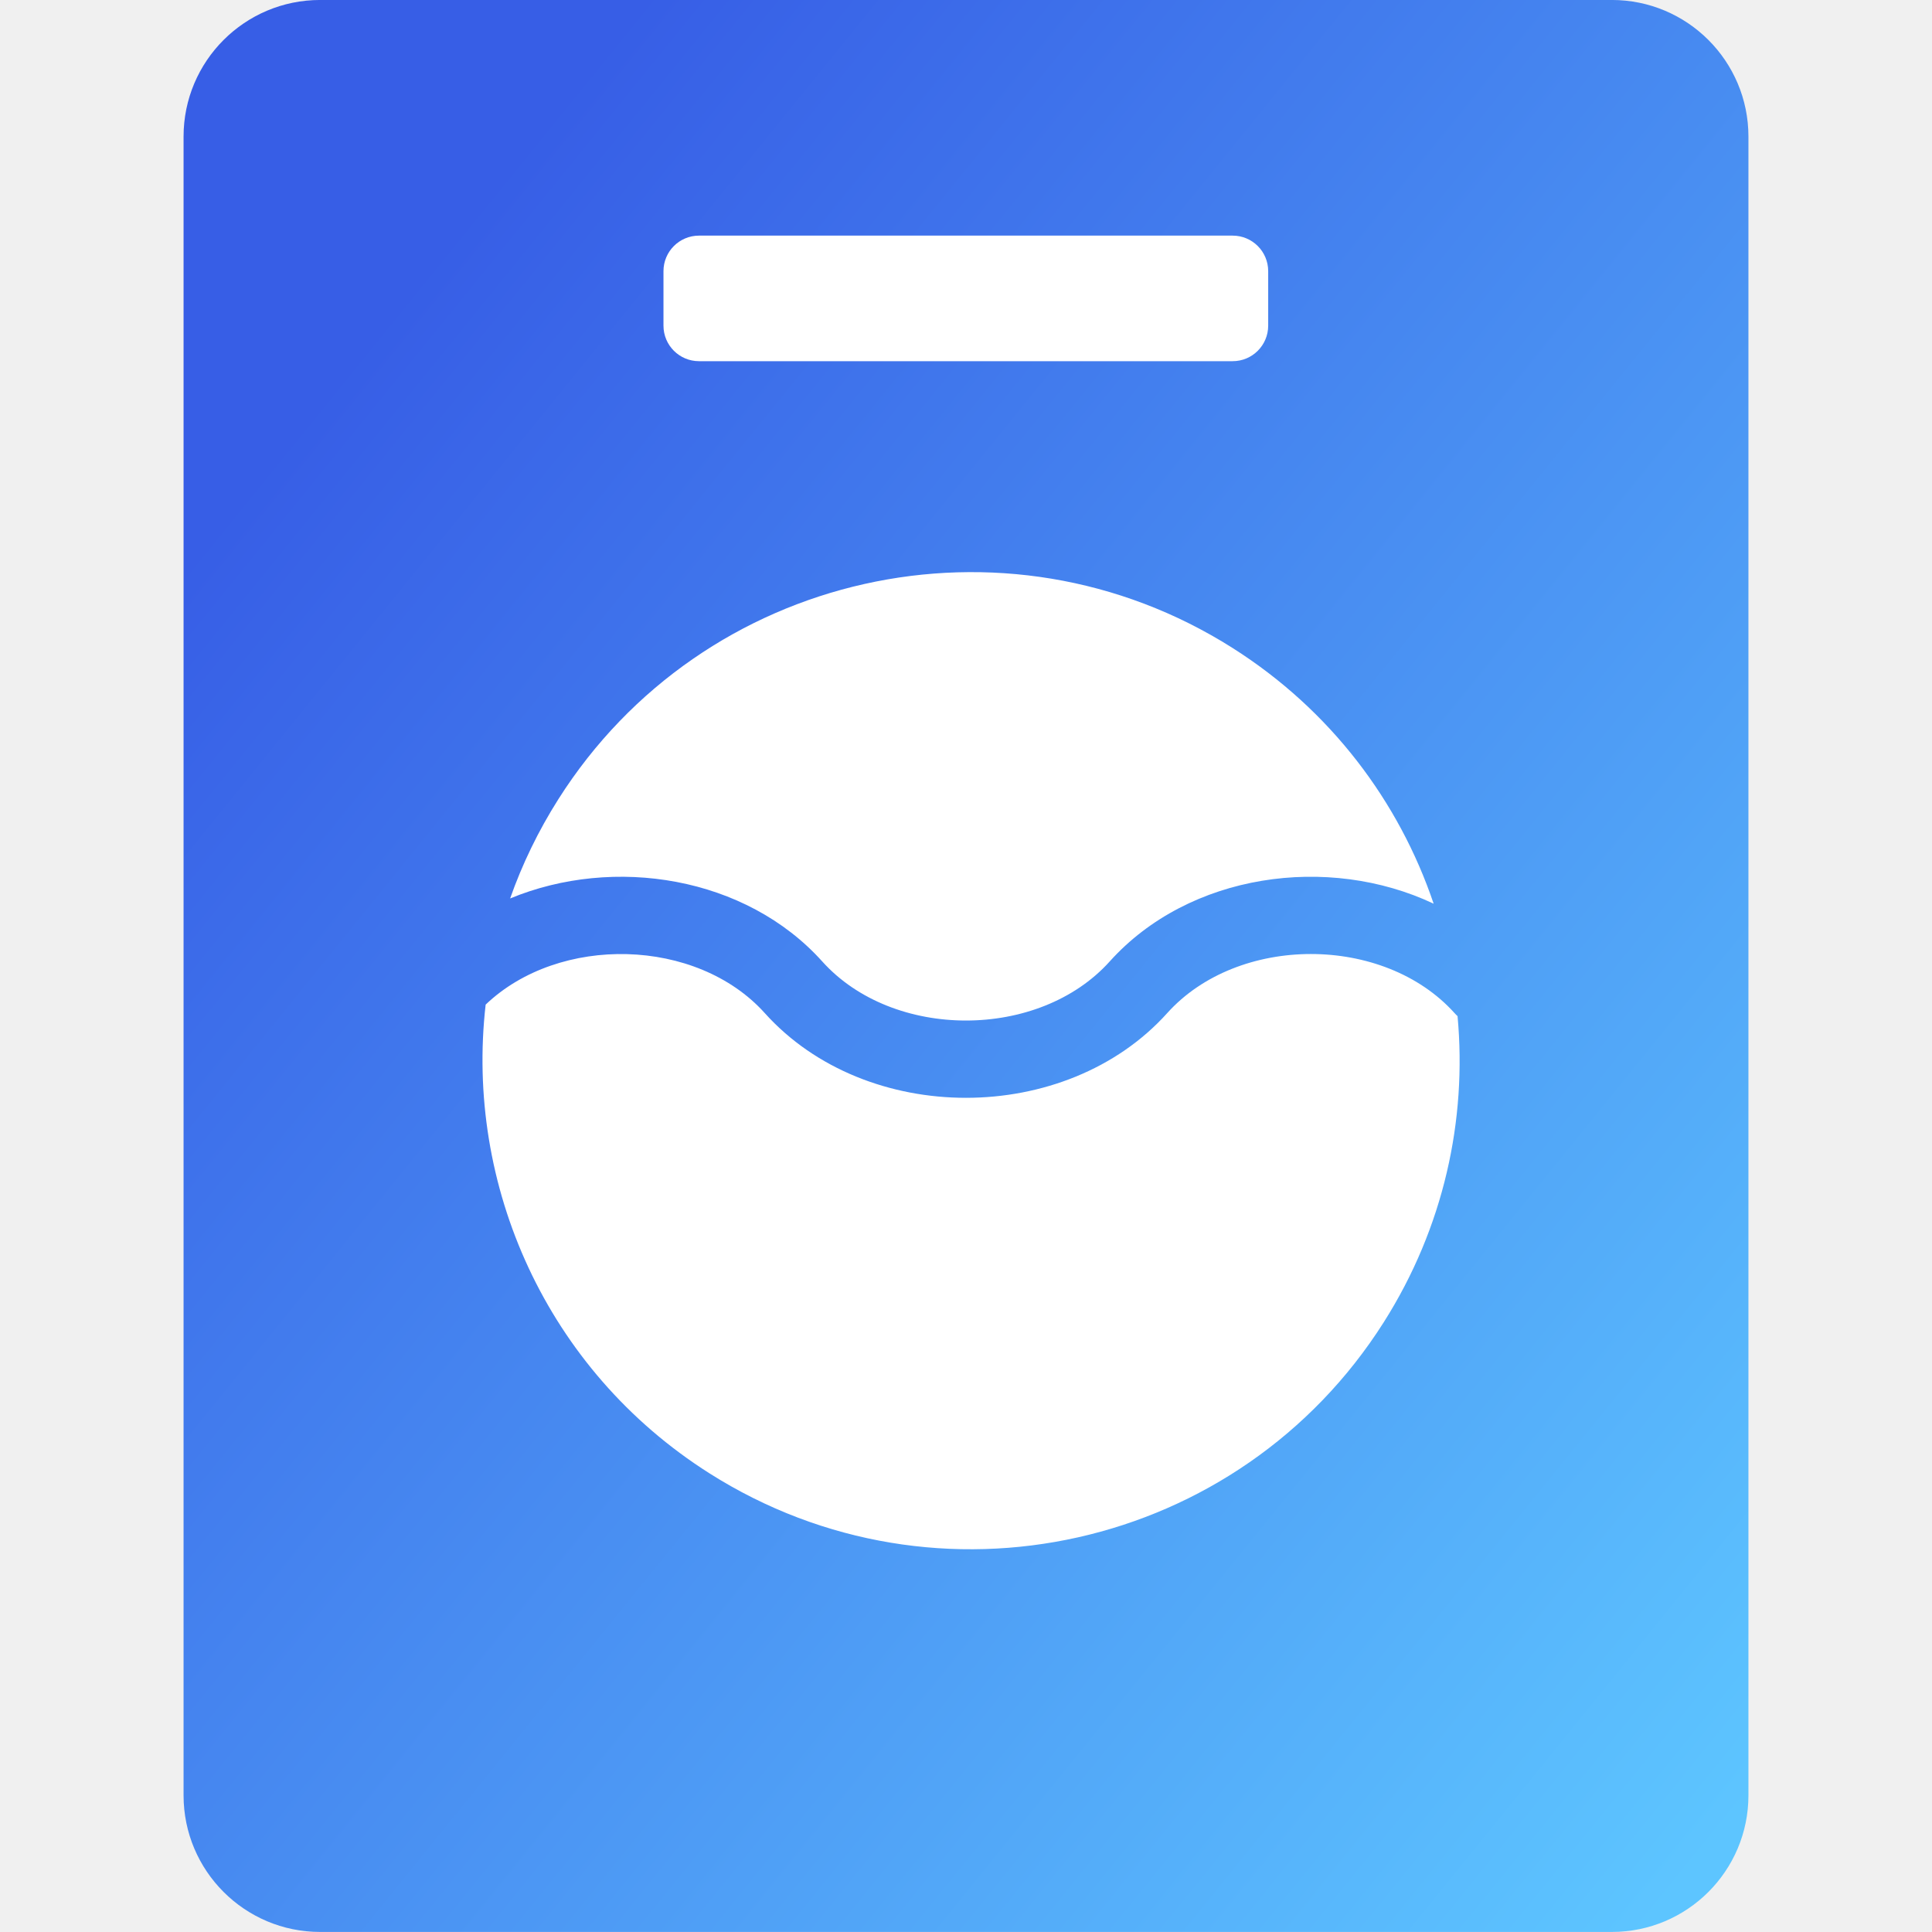
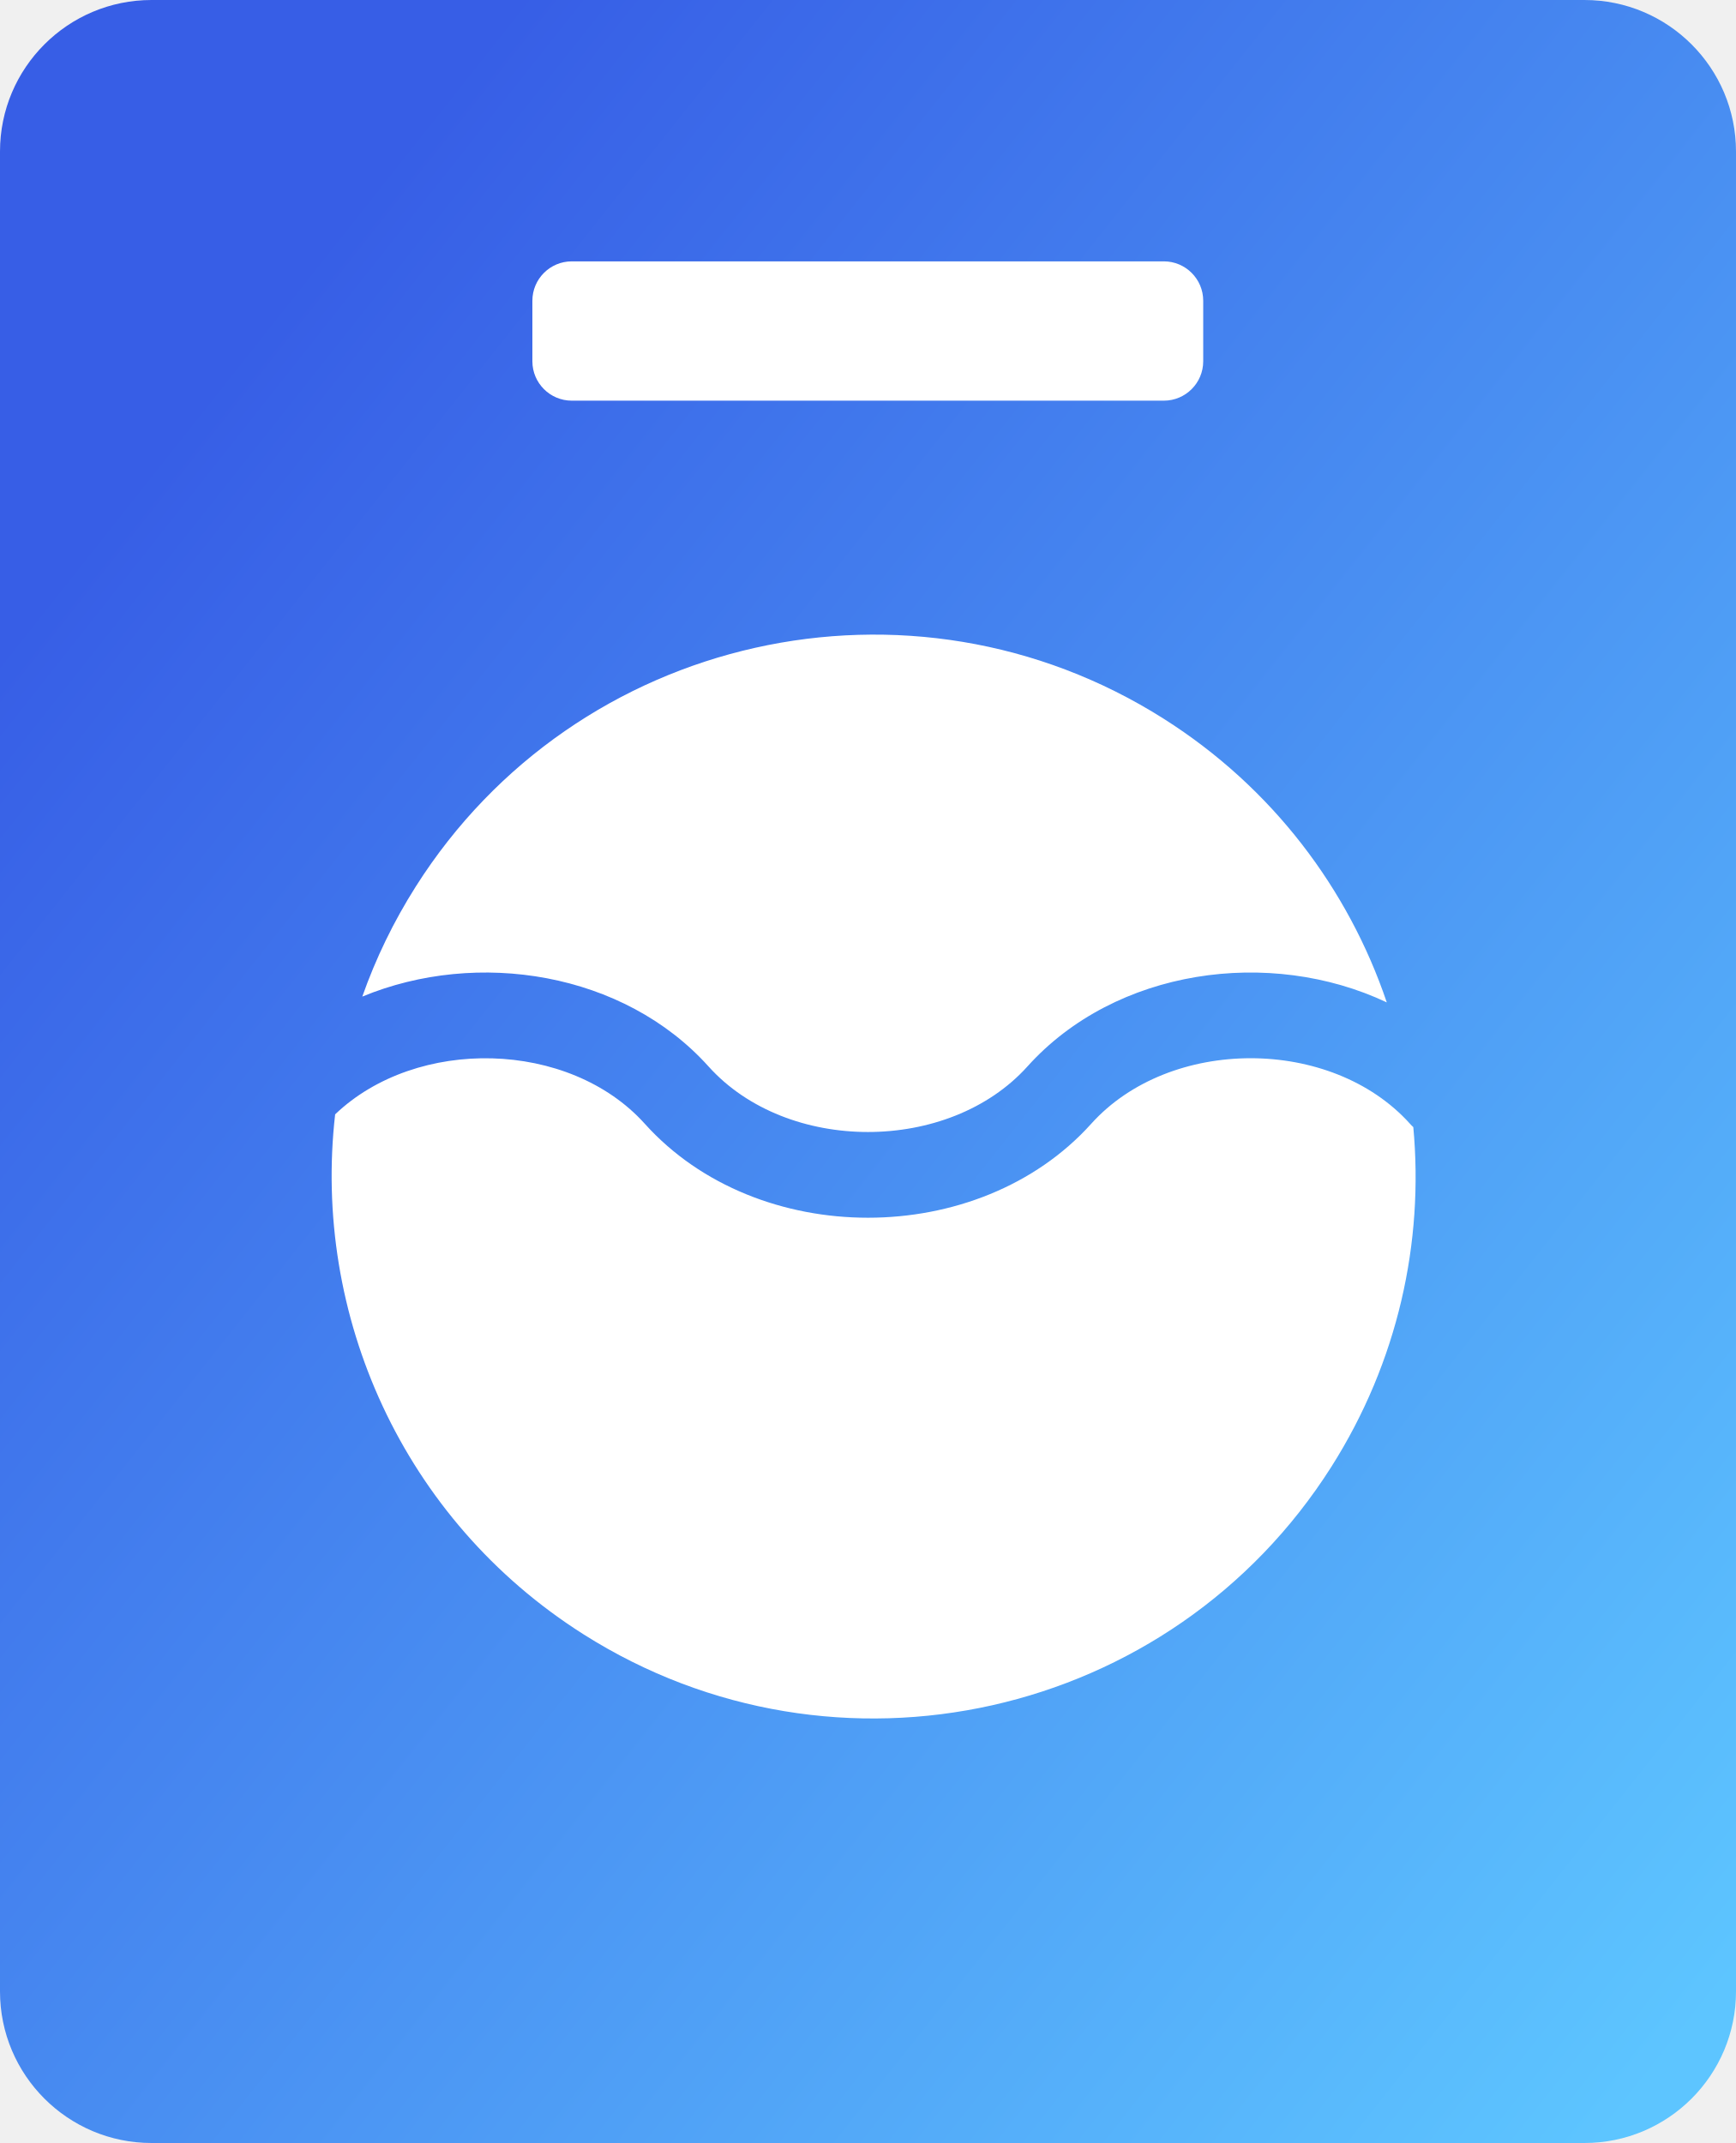
- <svg xmlns="http://www.w3.org/2000/svg" fill="none" fill-rule="evenodd" stroke="black" stroke-width="0.501" stroke-linejoin="bevel" stroke-miterlimit="10" font-family="Times New Roman" font-size="16" style="font-variant-ligatures:none" version="1.1" overflow="visible" width="74.999pt" height="75pt" viewBox="850.434 -237.375 74.999 75">
+ <svg xmlns="http://www.w3.org/2000/svg" fill="none" fill-rule="evenodd" stroke="black" stroke-width="0.501" stroke-linejoin="bevel" stroke-miterlimit="10" font-family="Times New Roman" font-size="16" style="font-variant-ligatures:none" version="1.1" overflow="visible" width="60.749pt" height="74.999pt" viewBox="857.559 -237.375 60.749 74.999">
  <defs>
-     <linearGradient id="LinearGradient" gradientUnits="userSpaceOnUse" x1="0" y1="0" x2="79.163" y2="0" gradientTransform="translate(916.187 164.766) rotate(129.008) skewX(-11.9846)">
+     <linearGradient id="LinearGradient" gradientUnits="userSpaceOnUse" x1="0" y1="0" x2="78.479" y2="0" gradientTransform="translate(915.566 164.766) rotate(128.387) skewX(-13.227)">
      <stop offset="0" stop-color="#5dc5ff" />
      <stop offset="1" stop-color="#375ee6" />
    </linearGradient>
  </defs>
-   <g id="Layer 1" transform="scale(1 -1)">
-     <g id="Group" stroke="none">
-       <rect x="850.435" y="162.376" width="74.999" height="74.999" stroke-width="0.596" stroke-linejoin="miter" stroke-linecap="round" />
-       <g id="Group_1">
-         <rect x="857.56" y="162.377" width="60.748" height="74.999" rx="5.303" ry="5.303" stroke-width="0.376" fill-rule="evenodd" fill="url(#LinearGradient)" />
-         <path d="M 877.976,180.18 C 871.63,184.202 868.486,191.377 869.287,198.376 C 872.137,201.1 877.477,200.988 880.123,198.046 C 884.067,193.66 891.803,193.664 895.744,198.045 C 898.495,201.105 904.15,201.105 906.9,198.046 C 906.937,198.004 906.975,197.966 907.016,197.929 C 907.388,193.9 906.481,189.722 904.15,186.044 C 898.545,177.202 886.818,174.575 877.976,180.18 Z M 882.354,200.051 C 879.387,203.352 874.268,204.168 870.237,202.497 C 870.704,203.823 871.327,205.116 872.112,206.354 C 877.717,215.196 889.444,217.823 898.286,212.218 C 902.092,209.805 904.746,206.257 906.088,202.294 C 901.995,204.227 896.595,203.479 893.513,200.052 C 890.764,196.995 885.105,196.992 882.354,200.051 Z" stroke-linejoin="miter" stroke-width="1.7" fill="#ffffff" marker-start="none" marker-end="none" />
-         <rect x="876.19" y="223.354" width="23.475" height="4.874" rx="1.379" ry="1.379" stroke-linejoin="miter" stroke-width="1.7" fill="#ffffff" />
-       </g>
-     </g>
+   <g id="Background" transform="scale(1 -1)">
+     <path d="M 857.559,232.072 L 857.559,167.679 C 857.559,164.752 859.935,162.376 862.862,162.376 L 913.005,162.376 C 915.932,162.376 918.308,164.752 918.308,167.679 L 918.308,232.072 C 918.308,234.999 915.932,237.375 913.005,237.375 L 862.862,237.375 C 859.935,237.375 857.559,234.999 857.559,232.072 Z" stroke="none" stroke-width="0.376" fill-rule="evenodd" marker-start="none" marker-end="none" fill="url(#LinearGradient)" />
+   </g>
+   <g id="Foreground" transform="scale(1 -1)">
+     <path d="M 877.976,180.18 C 871.63,184.202 868.486,191.377 869.287,198.376 C 872.137,201.1 877.477,200.988 880.123,198.046 C 884.067,193.66 891.803,193.664 895.744,198.045 C 898.495,201.105 904.15,201.105 906.9,198.046 C 906.937,198.004 906.975,197.966 907.016,197.929 C 907.388,193.9 906.481,189.722 904.15,186.044 C 898.545,177.202 886.818,174.575 877.976,180.18 Z M 882.354,200.051 C 879.387,203.352 874.268,204.168 870.237,202.497 C 870.704,203.823 871.327,205.116 872.112,206.354 C 877.717,215.196 889.444,217.823 898.286,212.218 C 902.092,209.805 904.746,206.257 906.088,202.294 C 901.995,204.227 896.595,203.479 893.513,200.052 C 890.764,196.995 885.105,196.992 882.354,200.051 Z M 876.189,224.731 L 876.189,226.85 C 876.189,227.61 876.807,228.228 877.567,228.228 L 898.286,228.228 C 899.046,228.228 899.664,227.61 899.664,226.85 L 899.664,224.731 C 899.664,223.971 899.046,223.353 898.286,223.353 L 877.567,223.353 C 876.807,223.353 876.189,223.971 876.189,224.731 Z" stroke="none" fill="#ffffff" stroke-linejoin="miter" stroke-width="1.7" marker-start="none" marker-end="none" />
  </g>
</svg>
